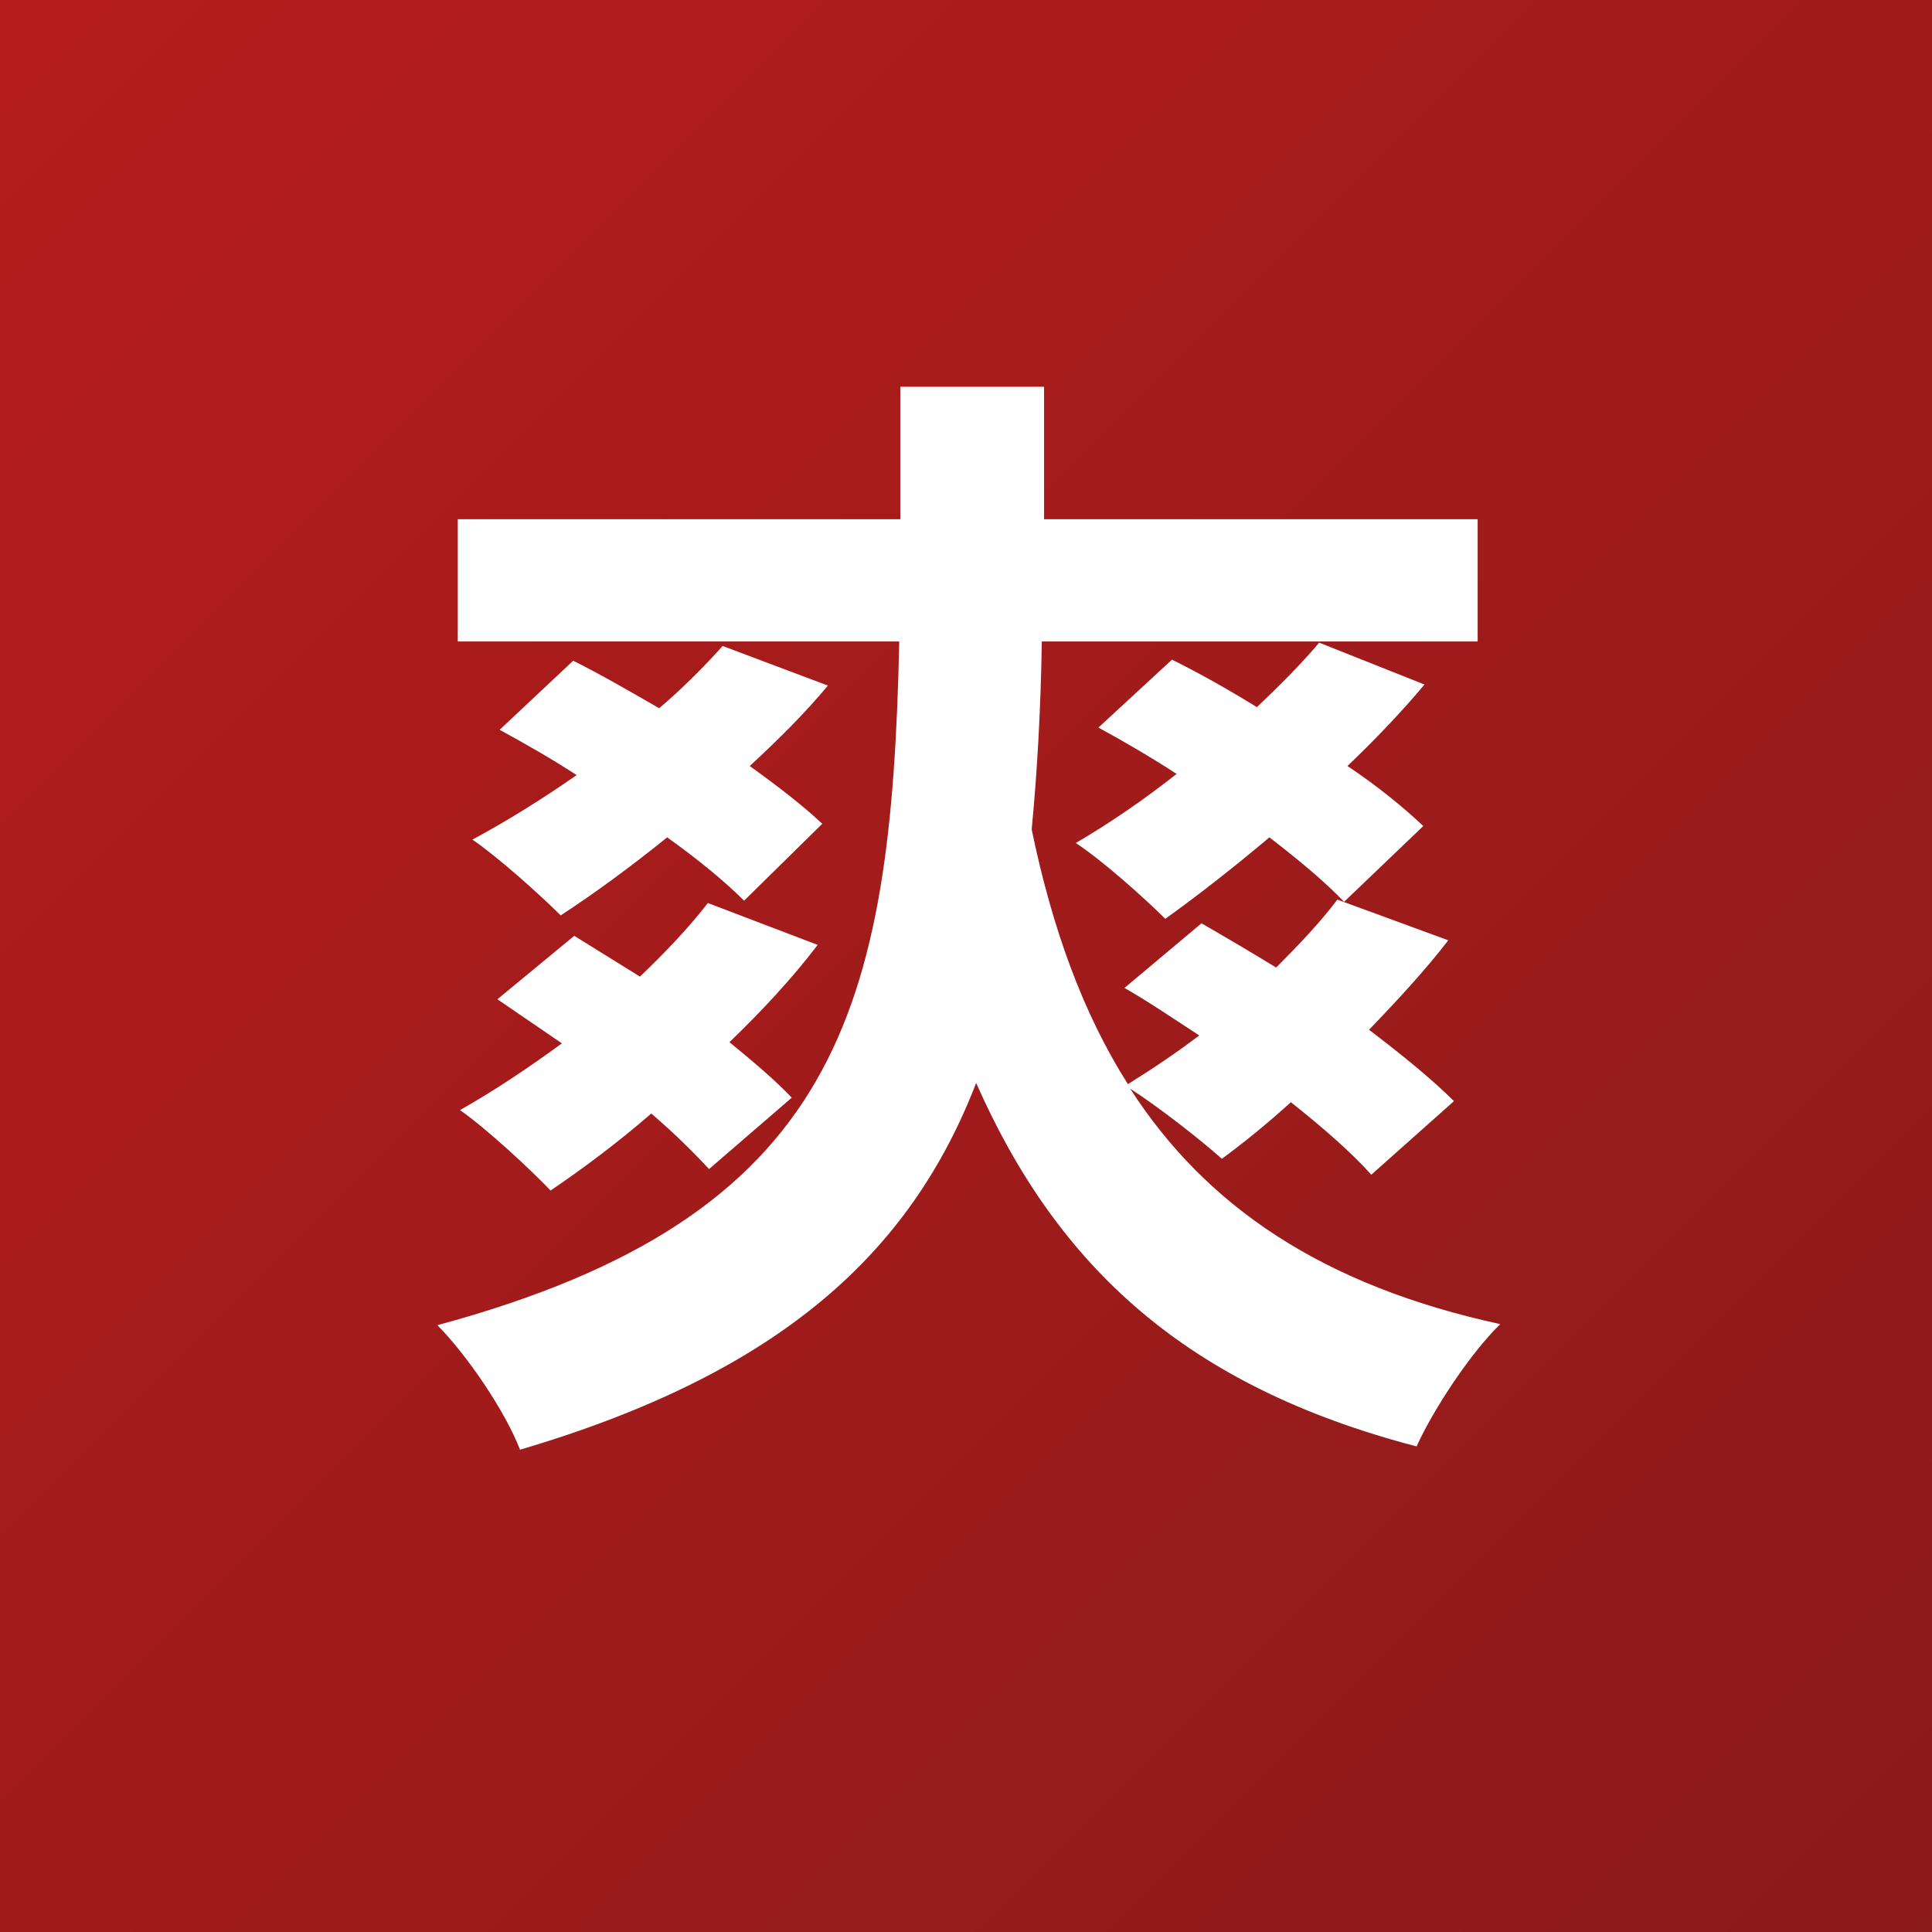
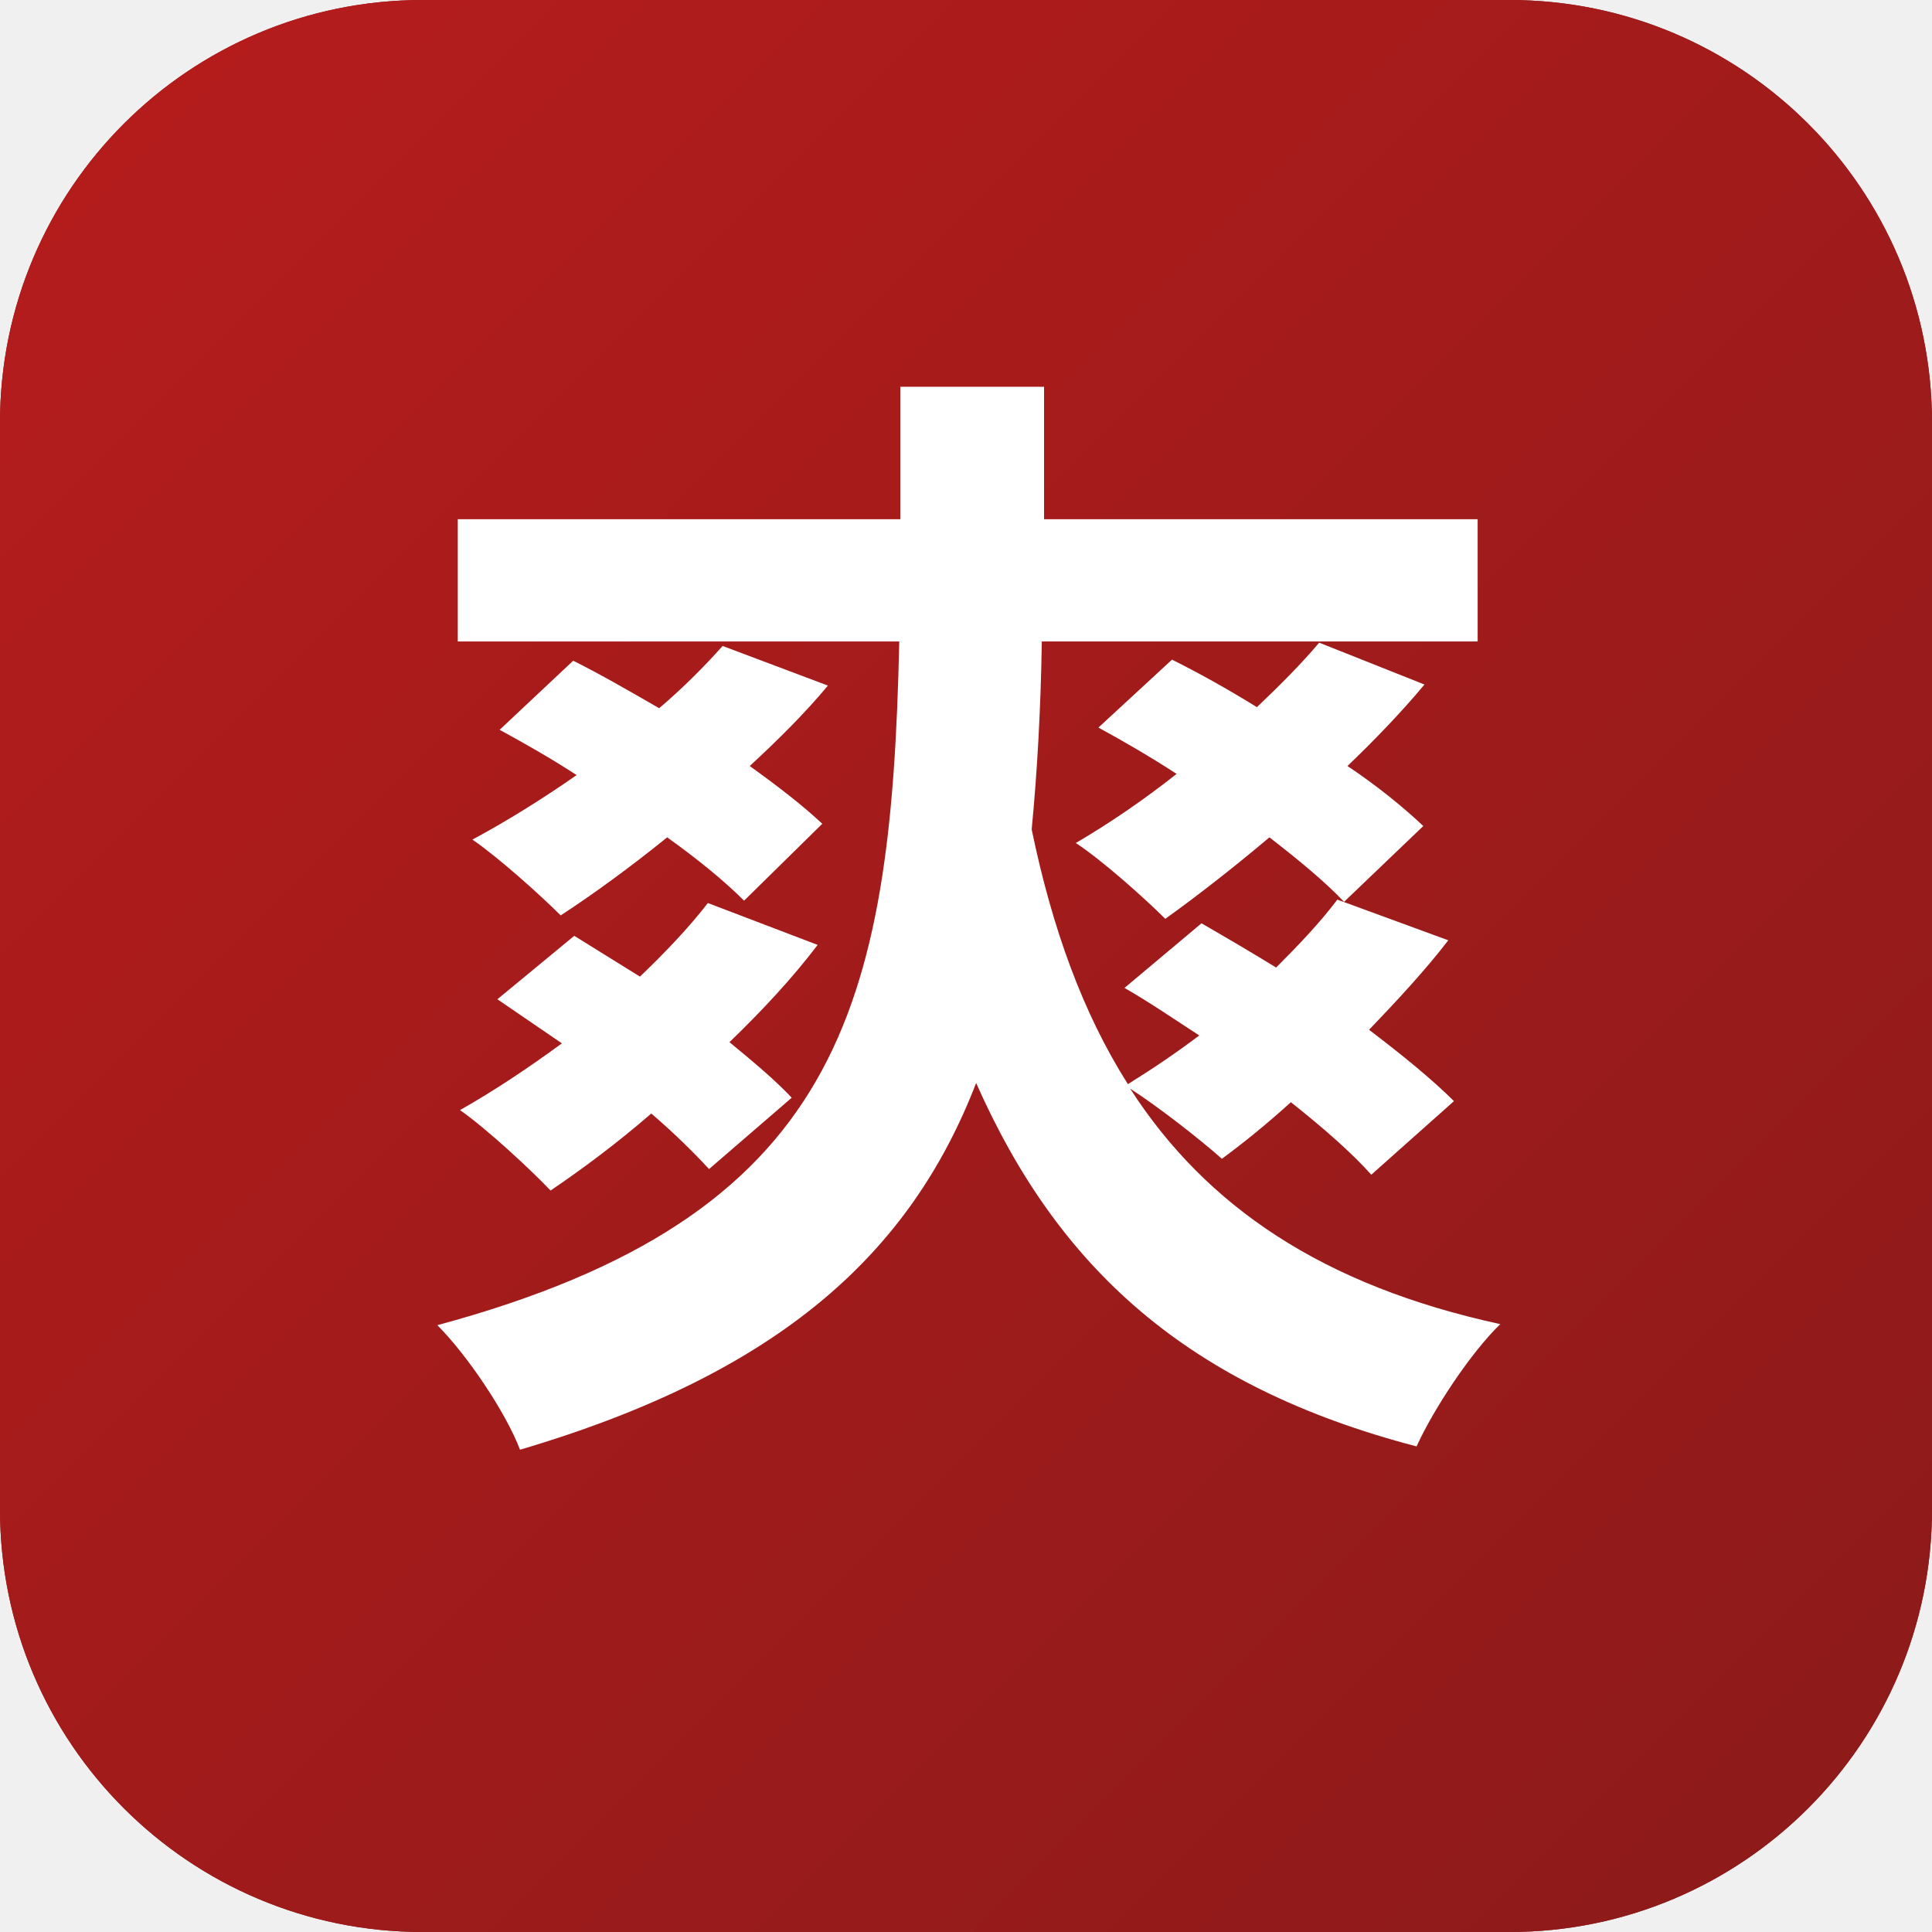
<svg xmlns="http://www.w3.org/2000/svg" viewBox="0 0 256 256" width="256" height="256">
  <defs>
    <linearGradient id="bg" x1="0" y1="0" x2="1" y2="1">
      <stop offset="0%" stop-color="#b71c1c" />
      <stop offset="100%" stop-color="#8b1a1a" />
    </linearGradient>
  </defs>
-   <rect width="256" height="256" fill="#8b1a1a" />
-   <rect width="256" height="256" fill="url(#bg)" />
+   <rect width="256" height="256" rx="56" fill="#8b1a1a" />
+   <rect width="256" height="256" rx="56" fill="url(#bg)" />
  <text x="128" y="178" text-anchor="middle" fill="white" font-size="150" font-weight="700" font-family="'STLiti','LiSu','KaiTi',serif">爽</text>
</svg>
